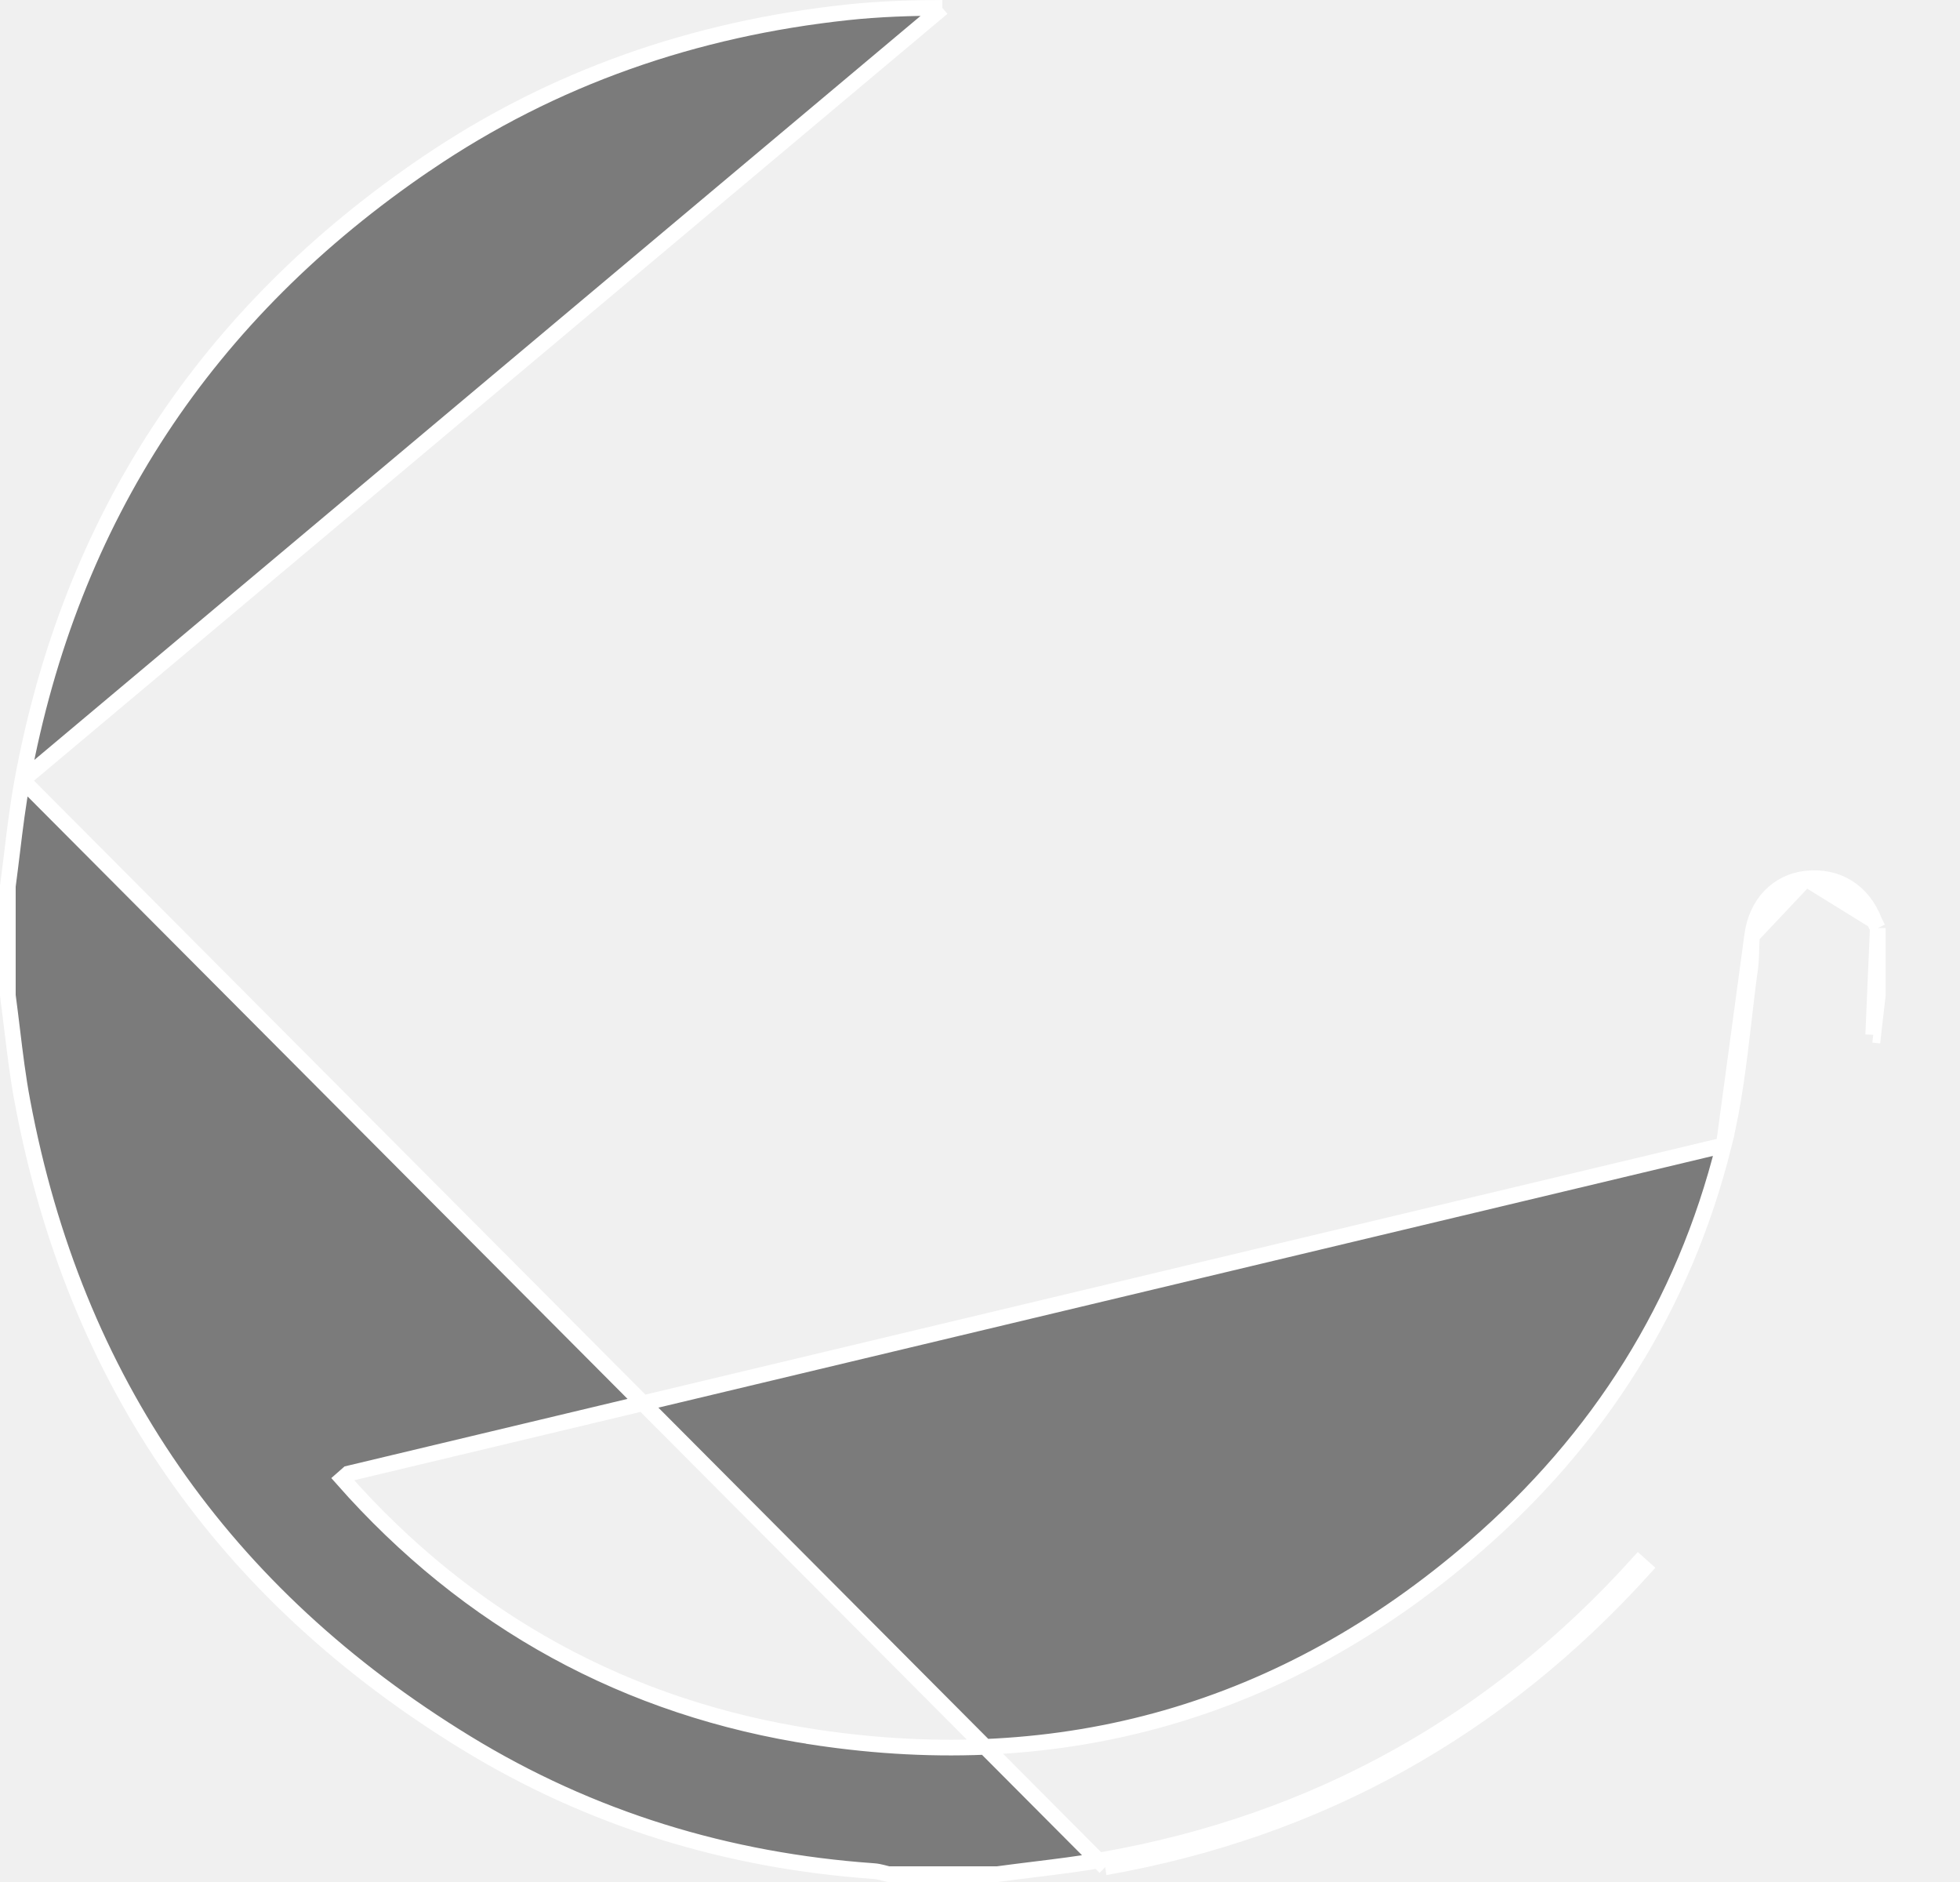
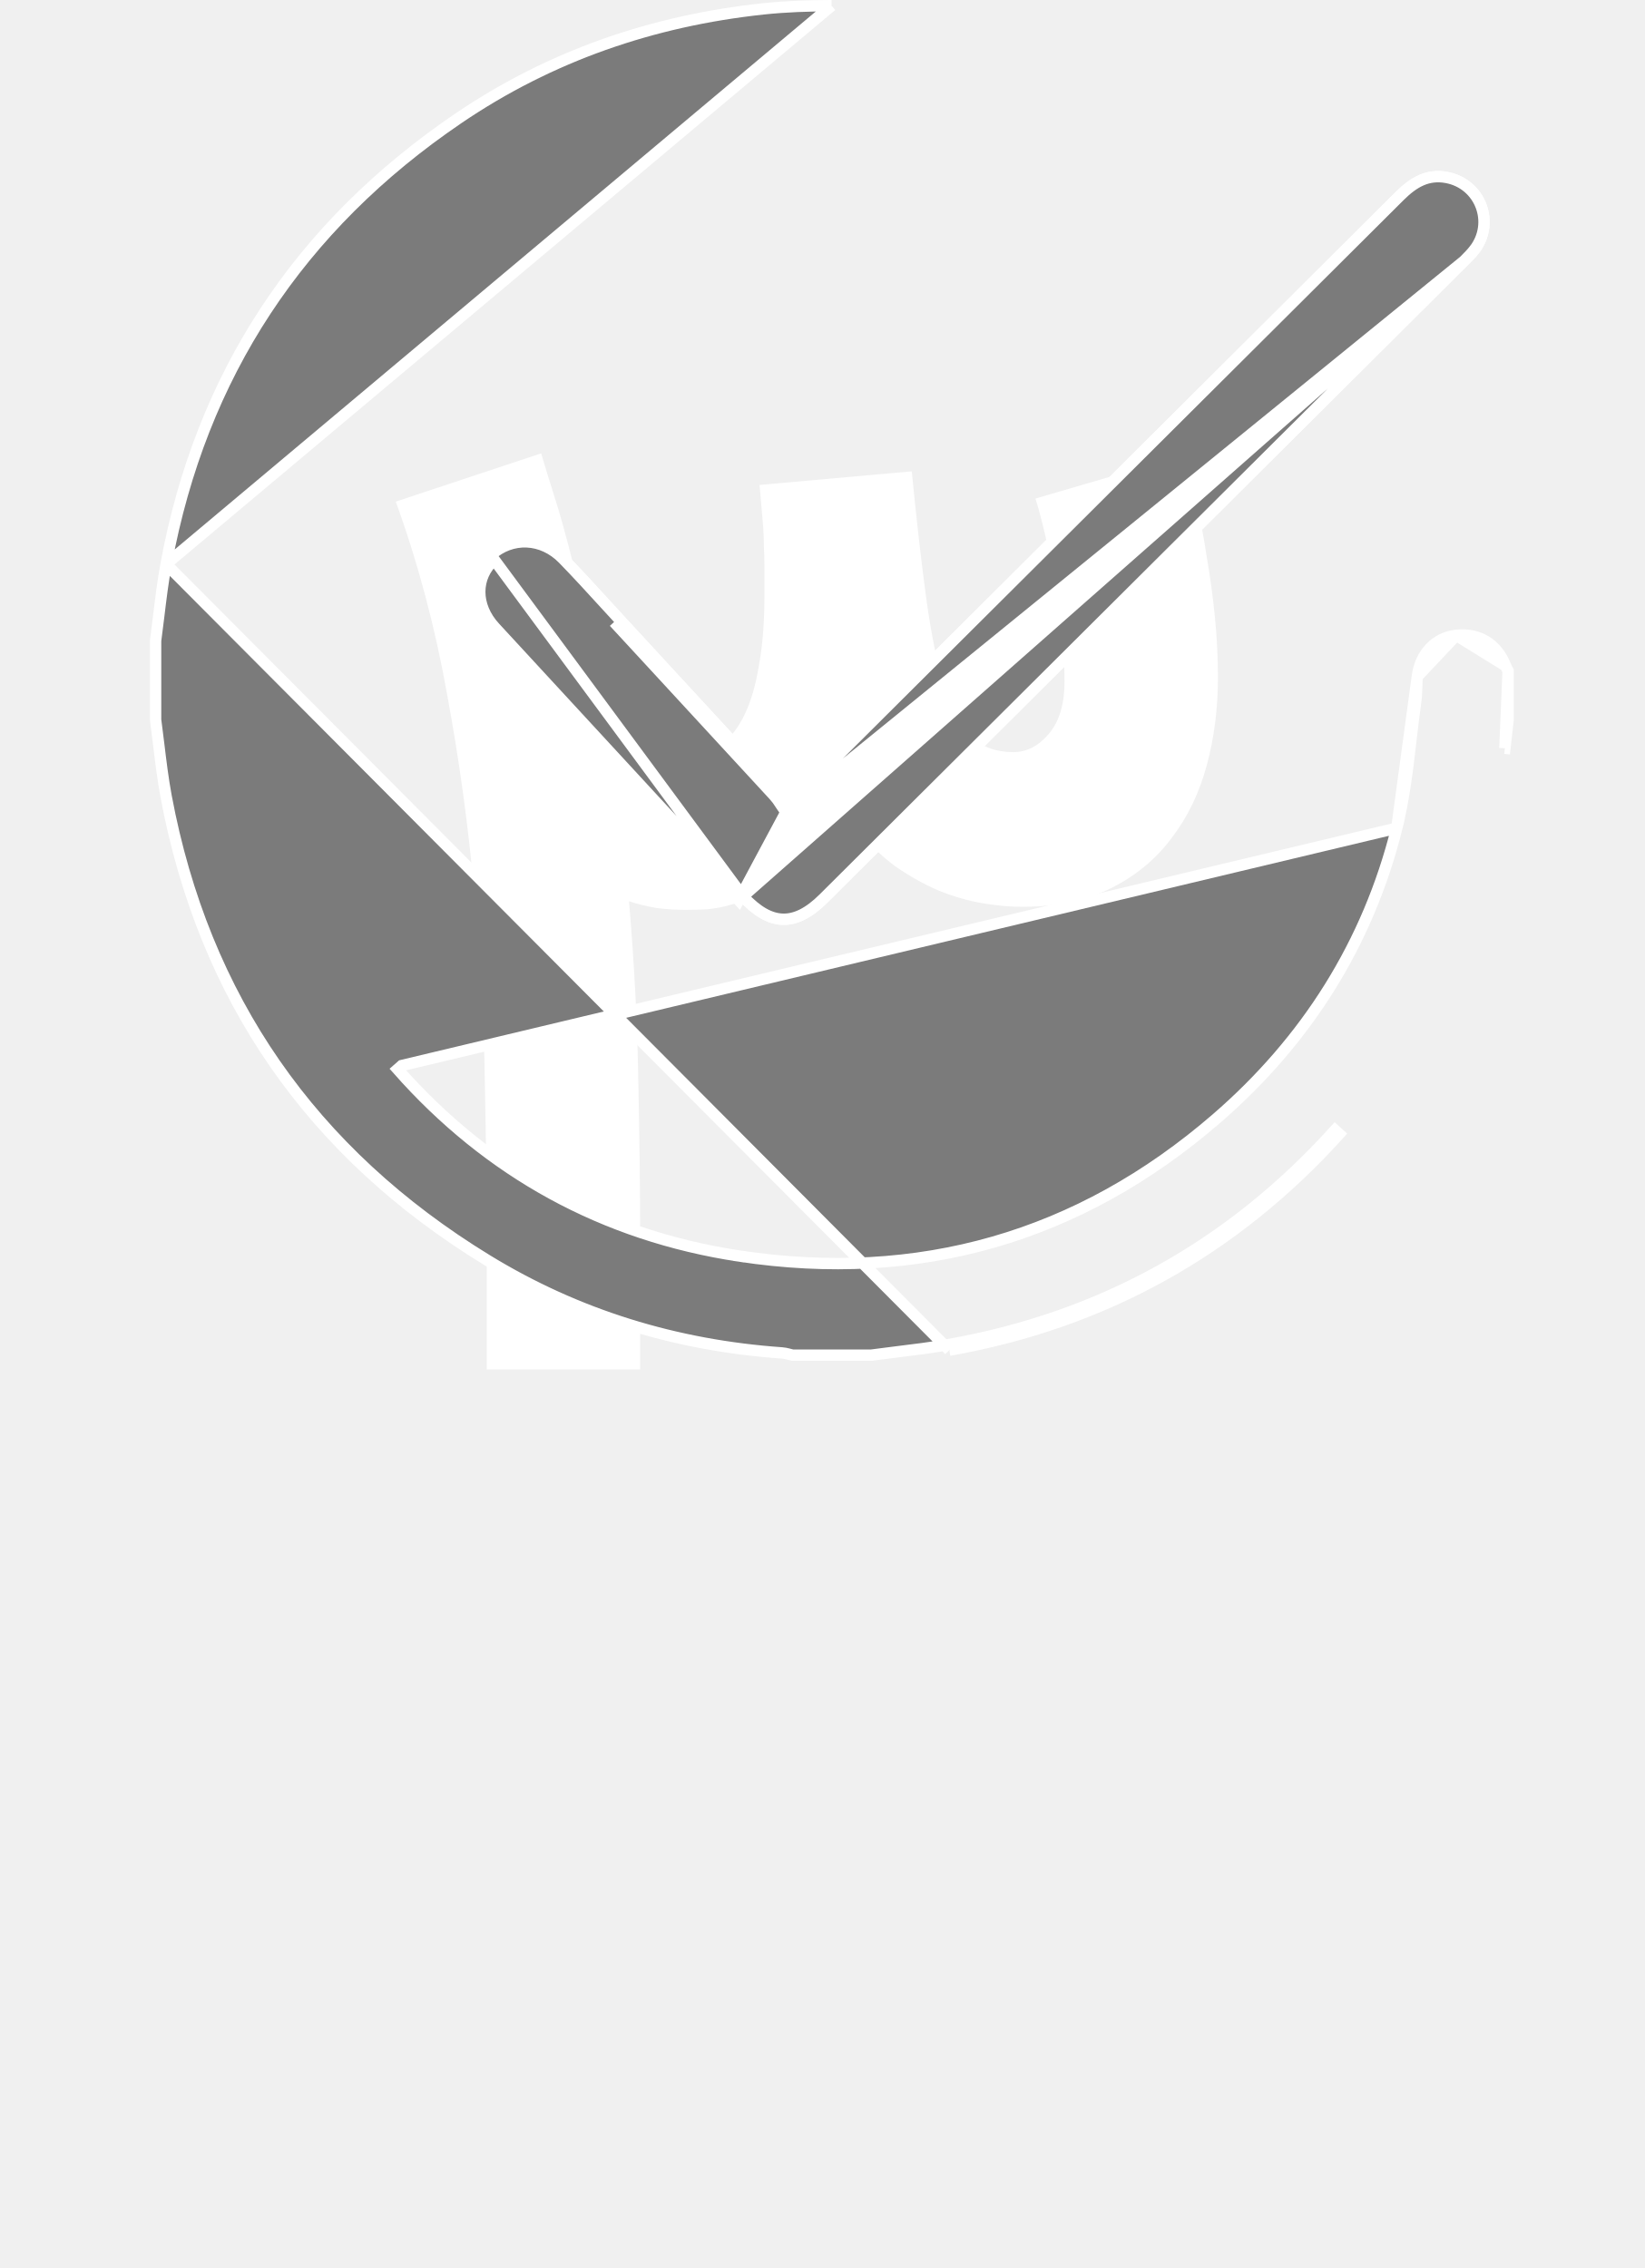
- <svg xmlns="http://www.w3.org/2000/svg" width="25" height="24" viewBox="0 0 25 24" fill="none">
-   <path d="M0.286 9.949L0.286 9.949C0.23 10.252 0.192 10.557 0.155 10.865C0.137 11.009 0.12 11.154 0.1 11.301V11.302V11.305V11.308V11.31V11.313V11.316V11.319V11.321V11.324V11.327V11.33V11.332V11.335V11.338V11.341V11.343V11.346V11.349V11.352V11.354V11.357V11.36V11.363V11.365V11.368V11.371V11.374V11.376V11.379V11.382V11.385V11.387V11.39V11.393V11.396V11.398V11.401V11.404V11.407V11.409V11.412V11.415V11.418V11.42V11.423V11.426V11.429V11.431V11.434V11.437V11.44V11.442V11.445V11.448V11.451V11.453V11.456V11.459V11.462V11.464V11.467V11.47V11.473V11.475V11.478V11.481V11.484V11.486V11.489V11.492V11.495V11.497V11.5V11.503V11.505V11.508V11.511V11.514V11.517V11.519V11.522V11.525V11.527V11.53V11.533V11.536V11.539V11.541V11.544V11.547V11.55V11.552V11.555V11.558V11.56V11.563V11.566V11.569V11.572V11.574V11.577V11.58V11.582V11.585V11.588V11.591V11.594V11.596V11.599V11.602V11.604V11.607V11.61V11.613V11.616V11.618V11.621V11.624V11.627V11.629V11.632V11.635V11.637V11.64V11.643V11.646V11.648V11.651V11.654V11.657V11.659V11.662V11.665V11.668V11.67V11.673V11.676V11.679V11.681V11.684V11.687V11.69V11.692V11.695V11.698V11.701V11.703V11.706V11.709V11.712V11.714V11.717V11.72V11.723V11.725V11.728V11.731V11.734V11.736V11.739V11.742V11.745V11.747V11.75V11.753V11.756V11.758V11.761V11.764V11.767V11.769V11.772V11.775V11.778V11.78V11.783V11.786V11.789V11.791V11.794V11.797V11.8V11.802V11.805V11.808V11.81V11.813V11.816V11.819V11.822V11.824V11.827V11.83V11.832V11.835V11.838V11.841V11.844V11.846V11.849V11.852V11.854V11.857V11.86V11.863V11.866V11.868V11.871V11.874V11.877V11.879V11.882V11.885V11.887V11.89V11.893V11.896V11.899V11.901V11.904V11.907V11.909V11.912V11.915V11.918V11.92V11.923V11.926V11.929V11.931V11.934V11.937V11.94V11.942V11.945V11.948V11.951V11.953V11.956V11.959V11.962V11.964V11.967V11.97V11.973V11.975V11.978V11.981V11.984V11.986V11.989V11.992V11.995V11.997V12V12.003V12.006V12.008V12.011V12.014V12.017V12.019V12.022V12.025V12.028V12.03V12.033V12.036V12.039V12.041V12.044V12.047V12.05V12.052V12.055V12.058V12.06V12.063V12.066V12.069V12.072V12.074V12.077V12.08V12.082V12.085V12.088V12.091V12.094V12.096V12.099V12.102V12.104V12.107V12.11V12.113V12.116V12.118V12.121V12.124V12.127V12.129V12.132V12.135V12.137V12.14V12.143V12.146V12.149V12.151V12.154V12.157V12.159V12.162V12.165V12.168V12.17V12.173V12.176V12.179V12.181V12.184V12.187V12.19V12.192V12.195V12.198V12.201V12.203V12.206V12.209V12.212V12.214V12.217V12.22V12.223V12.225V12.228V12.231V12.234V12.236V12.239V12.242V12.245V12.247V12.25V12.253V12.256V12.258V12.261V12.264V12.267V12.269V12.272V12.275V12.278V12.28V12.283V12.286V12.289V12.291V12.294V12.297V12.3V12.302V12.305V12.308V12.311V12.313V12.316V12.319V12.322V12.324V12.327V12.33V12.332V12.335V12.338V12.341V12.344V12.346V12.349V12.352V12.354V12.357V12.36V12.363V12.366V12.368V12.371V12.374V12.377V12.379V12.382V12.385V12.387V12.39V12.393V12.396V12.399V12.401V12.404V12.407V12.409V12.412V12.415V12.418V12.421V12.423V12.426V12.429V12.431V12.434V12.437V12.44V12.443V12.445V12.448V12.451V12.453V12.456V12.459V12.462V12.464V12.467V12.47V12.473V12.475V12.478V12.481V12.484V12.486V12.489V12.492V12.495V12.497V12.5V12.503V12.506V12.508V12.511V12.514V12.517V12.519V12.522V12.525V12.528V12.53V12.533V12.536V12.539V12.541V12.544V12.547V12.55V12.552V12.555V12.558V12.561V12.563V12.566V12.569V12.572V12.574V12.577V12.58V12.583V12.585V12.588V12.591V12.594V12.596V12.599V12.602V12.605V12.607V12.61V12.613V12.616V12.618V12.621V12.624V12.627V12.629V12.632V12.635V12.638V12.64V12.643V12.646V12.649V12.651V12.654V12.657V12.66V12.662V12.665V12.668V12.671V12.673V12.676V12.679V12.682V12.684V12.687V12.69V12.693V12.694C0.12 12.841 0.137 12.986 0.155 13.131C0.192 13.438 0.229 13.742 0.286 14.044L0.286 14.044C0.953 17.61 2.853 20.333 5.944 22.224C7.535 23.198 9.279 23.73 11.145 23.861L11.146 23.861C11.185 23.864 11.221 23.872 11.253 23.88C11.268 23.884 11.28 23.887 11.292 23.89C11.305 23.894 11.318 23.897 11.331 23.9H11.334H11.336H11.339H11.342H11.345H11.347H11.35H11.353H11.355H11.358H11.361H11.364H11.367H11.369H11.372H11.375H11.377H11.38H11.383H11.386H11.389H11.391H11.394H11.397H11.4H11.402H11.405H11.408H11.411H11.413H11.416H11.419H11.422H11.424H11.427H11.43H11.433H11.435H11.438H11.441H11.444H11.446H11.449H11.452H11.455H11.457H11.46H11.463H11.466H11.468H11.471H11.474H11.477H11.479H11.482H11.485H11.488H11.49H11.493H11.496H11.499H11.501H11.504H11.507H11.51H11.512H11.515H11.518H11.521H11.523H11.526H11.529H11.532H11.534H11.537H11.54H11.543H11.545H11.548H11.551H11.554H11.556H11.559H11.562H11.565H11.568H11.57H11.573H11.576H11.579H11.581H11.584H11.587H11.589H11.592H11.595H11.598H11.601H11.603H11.606H11.609H11.611H11.614H11.617H11.62H11.623H11.625H11.628H11.631H11.633H11.636H11.639H11.642H11.645H11.647H11.65H11.653H11.655H11.658H11.661H11.664H11.666H11.669H11.672H11.675H11.678H11.68H11.683H11.686H11.689H11.691H11.694H11.697H11.7H11.702H11.705H11.708H11.711H11.713H11.716H11.719H11.722H11.724H11.727H11.73H11.733H11.735H11.738H11.741H11.744H11.746H11.749H11.752H11.755H11.757H11.76H11.763H11.766H11.768H11.771H11.774H11.777H11.779H11.782H11.785H11.788H11.79H11.793H11.796H11.799H11.801H11.804H11.807H11.81H11.812H11.815H11.818H11.821H11.823H11.826H11.829H11.832H11.834H11.837H11.84H11.843H11.845H11.848H11.851H11.854H11.857H11.859H11.862H11.865H11.867H11.87H11.873H11.876H11.879H11.881H11.884H11.887H11.889H11.892H11.895H11.898H11.9H11.903H11.906H11.909H11.912H11.914H11.917H11.92H11.922H11.925H11.928H11.931H11.934H11.936H11.939H11.942H11.944H11.947H11.95H11.953H11.956H11.958H11.961H11.964H11.967H11.969H11.972H11.975H11.978H11.98H11.983H11.986H11.989H11.991H11.994H11.997H12H12.002H12.005H12.008H12.011H12.013H12.016H12.019H12.022H12.024H12.027H12.03H12.033H12.035H12.038H12.041H12.044H12.046H12.049H12.052H12.055H12.057H12.06H12.063H12.066H12.068H12.071H12.074H12.077H12.079H12.082H12.085H12.088H12.09H12.093H12.096H12.099H12.101H12.104H12.107H12.11H12.112H12.115H12.118H12.121H12.123H12.126H12.129H12.132H12.134H12.137H12.14H12.143H12.146H12.148H12.151H12.154H12.156H12.159H12.162H12.165H12.168H12.17H12.173H12.176H12.178H12.181H12.184H12.187H12.19H12.192H12.195H12.198H12.2H12.203H12.206H12.209H12.211H12.214H12.217H12.22H12.223H12.225H12.228H12.231H12.233H12.236H12.239H12.242H12.245H12.247H12.25H12.253H12.256H12.258H12.261H12.264H12.267H12.269H12.272H12.275H12.278H12.28H12.283H12.286H12.289H12.291H12.294H12.297H12.3H12.302H12.305H12.308H12.311H12.313H12.316H12.319H12.322H12.324H12.327H12.33H12.333H12.335H12.338H12.341H12.344H12.346H12.349H12.352H12.355H12.357H12.36H12.363H12.366H12.368H12.371H12.374H12.377H12.379H12.382H12.385H12.388H12.39H12.393H12.396H12.399H12.401H12.404H12.407H12.41H12.412H12.415H12.418H12.421H12.424H12.426H12.429H12.432H12.434H12.437H12.44H12.443H12.445H12.448H12.451H12.454H12.457H12.459H12.462H12.465H12.467H12.47H12.473H12.476H12.479H12.481H12.484H12.487H12.489H12.492H12.495H12.498H12.501H12.503H12.506H12.509H12.511H12.514H12.517H12.52H12.523H12.525H12.528H12.531H12.534H12.536H12.539H12.542H12.545H12.547H12.55H12.553H12.556H12.558H12.561H12.564H12.567H12.569H12.572H12.575H12.578H12.58H12.583H12.586H12.589H12.591H12.594H12.597H12.6H12.602H12.605H12.608H12.611H12.613H12.616H12.619H12.622H12.624H12.627H12.63H12.633H12.635H12.638H12.641H12.644H12.646H12.649H12.652H12.655H12.657H12.66H12.663H12.666H12.668H12.671H12.674H12.677H12.679H12.682H12.685H12.688H12.69H12.693H12.696H12.699H12.701H12.704H12.707H12.71H12.713H12.715H12.718H12.721H12.722C12.869 23.88 13.014 23.862 13.159 23.844C13.468 23.806 13.774 23.769 14.079 23.715M0.286 9.949L14.096 23.813M0.286 9.949C0.902 6.61 2.633 3.993 5.439 2.087L5.44 2.087C7.059 0.986 8.863 0.366 10.811 0.157L10.811 0.157C11.211 0.114 11.615 0.101 12.02 0.1M0.286 9.949L12.02 0.1M14.079 23.715L14.096 23.813M14.079 23.715C14.079 23.715 14.079 23.715 14.079 23.715L14.096 23.813M14.079 23.715C16.787 23.236 19.061 21.967 20.898 19.933L20.973 20C19.12 22.05 16.826 23.331 14.096 23.813M23.893 13.196L23.993 13.207L23.893 13.196C23.893 13.196 23.893 13.196 23.893 13.196ZM23.893 13.196C23.912 13.028 23.931 12.862 23.951 12.695V12.694V12.692V12.69V12.689V12.687V12.685V12.683V12.682V12.68V12.678V12.676V12.675V12.673V12.671V12.669V12.668V12.666V12.664V12.662V12.661V12.659V12.657V12.655V12.654V12.652V12.65V12.649V12.647V12.645V12.643V12.642V12.64V12.638V12.636V12.635V12.633V12.631V12.629V12.628V12.626V12.624V12.623V12.621V12.619V12.617V12.616V12.614V12.612V12.61V12.609V12.607V12.605V12.603V12.602V12.6V12.598V12.596V12.595V12.593V12.591V12.589V12.588V12.586V12.584V12.582V12.581V12.579V12.577V12.575V12.574V12.572V12.57V12.569V12.567V12.565V12.563V12.562V12.56V12.558V12.556V12.555V12.553V12.551V12.549V12.548V12.546V12.544V12.542V12.541V12.539V12.537V12.536V12.534V12.532V12.53V12.528V12.527V12.525V12.523V12.522V12.52V12.518V12.516V12.515V12.513V12.511V12.509V12.508V12.506V12.504V12.502V12.501V12.499V12.497V12.495V12.494V12.492V12.49V12.489V12.487V12.485V12.483V12.482V12.48V12.478V12.476V12.475V12.473V12.471V12.469V12.468V12.466V12.464V12.462V12.461V12.459V12.457V12.455V12.454V12.452V12.45V12.448V12.447V12.445V12.443V12.441V12.44V12.438V12.436V12.435V12.433V12.431V12.429V12.428V12.426V12.424V12.422V12.421V12.419V12.417V12.415V12.414V12.412V12.41V12.409V12.407V12.405V12.403V12.402V12.4V12.398V12.396V12.395V12.393V12.391V12.389V12.388V12.386V12.384V12.382V12.381V12.379V12.377V12.375V12.374V12.372V12.37V12.368V12.367V12.365V12.363V12.361V12.36V12.358V12.356V12.355V12.353V12.351V12.349V12.348V12.346V12.344V12.342V12.341V12.339V12.337V12.335V12.334V12.332V12.33V12.329V12.327V12.325V12.323V12.322V12.32V12.318V12.316V12.315V12.313V12.311V12.309V12.308V12.306V12.304V12.302V12.301V12.299V12.297V12.295V12.294V12.292V12.29V12.289V12.287V12.285V12.283V12.281V12.28V12.278V12.276V12.275V12.273V12.271V12.269V12.268V12.266V12.264V12.262V12.261V12.259V12.257V12.255V12.254V12.252V12.25V12.248V12.247V12.245V12.243V12.242V12.24V12.238V12.236V12.235V12.233V12.231V12.229V12.228V12.226V12.224V12.222V12.221V12.219V12.217V12.215V12.214V12.212V12.21V12.209V12.207V12.205V12.203V12.201V12.2V12.198V12.196V12.195V12.193V12.191V12.189V12.188V12.186V12.184V12.182V12.181V12.179V12.177V12.175V12.174V12.172V12.17V12.168V12.167V12.165V12.163V12.162V12.16V12.158V12.156V12.155V12.153V12.151V12.149V12.148V12.146V12.144V12.142V12.141V12.139V12.137V12.135V12.134V12.132V12.13V12.129V12.127V12.125V12.123V12.121V12.12V12.118V12.116V12.114V12.113V12.111V12.109V12.108V12.106V12.104V12.102V12.101V12.099V12.097V12.095V12.094V12.092V12.09V12.088V12.087V12.085V12.083V12.082V12.08V12.078V12.076V12.075V12.073V12.071V12.069V12.068V12.066V12.064V12.062V12.061V12.059V12.057V12.055V12.054V12.052V12.05V12.048V12.047V12.045V12.043V12.041V12.04V12.038V12.036V12.034V12.033V12.031V12.029V12.028V12.026V12.024V12.022V12.021V12.019V12.017V12.015V12.014V12.012V12.01V12.008V12.007V12.005V12.003V12.002V12V11.998V11.996V11.995V11.993V11.991V11.989V11.988V11.986V11.984V11.982V11.981V11.979V11.977V11.975V11.974V11.972V11.97V11.968V11.967V11.965V11.963V11.961V11.96V11.958V11.956V11.954V11.953V11.951V11.949V11.947V11.946V11.944V11.942V11.941V11.939V11.937V11.935V11.934V11.932V11.93V11.928V11.927V11.925V11.923V11.921V11.92V11.918V11.916V11.915V11.913V11.911V11.909V11.908V11.906V11.904V11.902V11.901V11.899V11.897V11.895V11.894V11.892V11.89V11.888V11.887V11.885V11.883V11.881V11.88V11.878V11.876V11.874V11.873V11.871V11.869V11.867V11.866V11.864V11.862V11.861V11.859V11.857V11.855V11.854V11.852V11.85V11.848V11.847V11.845V11.843V11.841V11.84V11.838V11.836V11.835M23.893 13.196L23.951 11.835M12.02 0.1C12.02 0.1 12.02 0.1 12.02 0.1C12.02 0.1 12.02 0.1 12.02 0.1ZM21.987 14.605L21.987 14.605C21.478 16.645 20.395 18.355 18.805 19.73L18.739 19.655L18.805 19.73C16.38 21.828 13.553 22.629 10.395 22.153L10.41 22.054L10.395 22.153C7.998 21.791 5.971 20.677 4.367 18.858L4.442 18.792L21.987 14.605ZM21.987 14.605C22.116 14.087 22.179 13.549 22.241 13.018C22.267 12.795 22.292 12.573 22.323 12.354C22.333 12.278 22.336 12.203 22.338 12.133L22.338 12.129C22.34 12.059 22.341 11.995 22.349 11.932L22.349 11.932M21.987 14.605L22.349 11.932M22.349 11.932C22.4 11.523 22.675 11.244 23.035 11.205M22.349 11.932L23.035 11.205M23.035 11.205C23.434 11.161 23.757 11.36 23.907 11.744M23.035 11.205L23.907 11.744M23.907 11.744C23.918 11.774 23.936 11.807 23.949 11.832C23.95 11.833 23.95 11.834 23.951 11.835M23.907 11.744L23.951 11.835" fill="#7B7B7B" stroke="white" stroke-width="0.2" />
+ <svg xmlns="http://www.w3.org/2000/svg" width="29" height="40" viewBox="0 0 29 40" fill="none">
+   <path d="M20.91 8.018C20.968 8.273 21.03 8.553 21.096 8.858C21.168 9.164 21.23 9.487 21.281 9.829C21.339 10.164 21.387 10.513 21.423 10.876C21.459 11.233 21.477 11.593 21.477 11.956C21.477 12.495 21.412 13.007 21.281 13.495C21.15 13.982 20.943 14.411 20.659 14.782C20.383 15.153 20.027 15.447 19.59 15.665C19.154 15.884 18.63 15.993 18.019 15.993C17.801 15.993 17.565 15.971 17.31 15.927C17.063 15.884 16.812 15.811 16.558 15.709C16.303 15.6 16.048 15.458 15.794 15.284C15.547 15.102 15.31 14.873 15.085 14.596C14.743 15.018 14.372 15.331 13.972 15.534C13.579 15.738 13.197 15.884 12.827 15.971H12.838C12.728 16 12.608 16.022 12.477 16.036C12.347 16.044 12.216 16.047 12.085 16.047C11.925 16.047 11.758 16.036 11.583 16.015C11.408 15.986 11.245 15.945 11.092 15.895C11.187 17.015 11.241 18.073 11.256 19.069C11.277 20.058 11.288 20.96 11.288 21.774V24.153H8.583V21.993C8.583 21.134 8.572 20.171 8.55 19.102C8.536 18.033 8.474 16.92 8.365 15.764C8.263 14.6 8.103 13.429 7.885 12.251C7.674 11.066 7.372 9.931 6.979 8.847L9.543 7.996C9.616 8.244 9.685 8.469 9.75 8.673C9.816 8.876 9.878 9.084 9.936 9.295C9.994 9.505 10.052 9.727 10.11 9.96C10.176 10.193 10.245 10.462 10.318 10.767C10.39 11.044 10.488 11.335 10.612 11.64C10.736 11.938 10.877 12.211 11.037 12.458C11.205 12.706 11.39 12.909 11.594 13.069C11.805 13.229 12.034 13.309 12.281 13.309C12.448 13.28 12.605 13.211 12.75 13.102C12.896 12.993 13.023 12.825 13.132 12.6C13.241 12.374 13.325 12.087 13.383 11.738C13.448 11.389 13.481 10.96 13.481 10.451C13.481 10.291 13.481 10.149 13.481 10.025C13.481 9.895 13.477 9.764 13.47 9.633C13.47 9.495 13.463 9.342 13.448 9.175C13.434 9.007 13.416 8.8 13.394 8.553L16.078 8.313C16.165 9.2 16.252 9.96 16.339 10.593C16.427 11.218 16.532 11.731 16.656 12.131C16.779 12.524 16.936 12.811 17.125 12.993C17.321 13.175 17.568 13.265 17.867 13.265C18.107 13.265 18.317 13.156 18.499 12.938C18.681 12.72 18.772 12.415 18.772 12.022C18.772 11.731 18.754 11.429 18.718 11.116C18.681 10.804 18.637 10.502 18.587 10.211C18.536 9.92 18.481 9.651 18.423 9.404C18.365 9.156 18.31 8.953 18.259 8.793L20.91 8.018Z" fill="white" />
+   <path d="M13.859 14.323L13.781 14.21C13.757 14.175 13.739 14.148 13.724 14.127C13.719 14.118 13.714 14.111 13.71 14.105C13.694 14.081 13.686 14.071 13.678 14.062L13.752 13.995M13.859 14.323L8.715 9.871C9.045 9.569 9.525 9.582 9.86 9.927L9.86 9.928C10.109 10.185 10.351 10.449 10.594 10.715C10.694 10.824 10.794 10.934 10.895 11.044C11.824 12.05 12.751 13.056 13.678 14.062L13.752 13.995M13.859 14.323L13.942 14.214M13.859 14.323L13.942 14.214M13.752 13.995C13.768 14.012 13.781 14.032 13.804 14.066L8.647 9.797C9.019 9.457 9.561 9.475 9.932 9.858C10.182 10.116 10.425 10.382 10.668 10.648C10.768 10.758 10.868 10.867 10.969 10.976C11.897 11.982 12.825 12.988 13.752 13.995ZM13.942 14.214C13.976 14.17 14.005 14.129 14.03 14.095C14.04 14.082 14.049 14.069 14.057 14.057C14.088 14.014 14.113 13.983 14.14 13.956C15.779 12.323 17.419 10.69 19.058 9.058C20.932 7.191 22.807 5.325 24.68 3.458C24.928 3.211 25.177 3.068 25.509 3.13C26.107 3.242 26.369 3.93 25.996 4.408L25.996 4.408C25.948 4.47 25.892 4.526 25.83 4.588C25.825 4.593 25.819 4.599 25.813 4.605C22.05 8.351 18.287 12.098 14.523 15.845L14.523 15.845M13.942 14.214L14.523 15.845M14.523 15.845C14.261 16.106 14.025 16.218 13.805 16.212M14.523 15.845L13.805 16.212M8.726 11.067C9.868 12.308 11.012 13.547 12.156 14.786C12.471 15.127 12.786 15.468 13.1 15.809L8.726 11.067ZM8.726 11.067C8.368 10.678 8.379 10.178 8.715 9.871L8.726 11.067ZM13.805 16.212C13.585 16.207 13.353 16.083 13.1 15.809L13.805 16.212Z" fill="white" stroke="white" stroke-width="0.2" />
+   <path d="M2.929 9.949L2.929 9.949C2.873 10.252 2.836 10.557 2.799 10.865C2.781 11.009 2.764 11.154 2.744 11.301V11.302V11.305V11.308V11.31V11.313V11.316V11.319V11.321V11.324V11.327V11.33V11.332V11.335V11.338V11.341V11.343V11.346V11.349V11.352V11.354V11.357V11.36V11.363V11.365V11.368V11.371V11.374V11.376V11.379V11.382V11.385V11.387V11.39V11.393V11.396V11.398V11.401V11.404V11.407V11.409V11.412V11.415V11.418V11.42V11.423V11.426V11.429V11.431V11.434V11.437V11.44V11.442V11.445V11.448V11.451V11.453V11.456V11.459V11.462V11.464V11.467V11.47V11.473V11.475V11.478V11.481V11.484V11.486V11.489V11.492V11.495V11.497V11.5V11.503V11.505V11.508V11.511V11.514V11.517V11.519V11.522V11.525V11.527V11.53V11.533V11.536V11.539V11.541V11.544V11.547V11.55V11.552V11.555V11.558V11.56V11.563V11.566V11.569V11.572V11.574V11.577V11.58V11.582V11.585V11.588V11.591V11.594V11.596V11.599V11.602V11.604V11.607V11.61V11.613V11.616V11.618V11.621V11.624V11.627V11.629V11.632V11.635V11.637V11.64V11.643V11.646V11.648V11.651V11.654V11.657V11.659V11.662V11.665V11.668V11.67V11.673V11.676V11.679V11.681V11.684V11.687V11.69V11.692V11.695V11.698V11.701V11.703V11.706V11.709V11.712V11.714V11.717V11.72V11.723V11.725V11.728V11.731V11.734V11.736V11.739V11.742V11.745V11.747V11.75V11.753V11.756V11.758V11.761V11.764V11.767V11.769V11.772V11.775V11.778V11.78V11.783V11.786V11.789V11.791V11.794V11.797V11.8V11.802V11.805V11.808V11.81V11.813V11.816V11.819V11.822V11.824V11.827V11.83V11.832V11.835V11.838V11.841V11.844V11.846V11.849V11.852V11.854V11.857V11.86V11.863V11.866V11.868V11.871V11.874V11.877V11.879V11.882V11.885V11.887V11.89V11.893V11.896V11.899V11.901V11.904V11.907V11.909V11.912V11.915V11.918V11.92V11.923V11.926V11.929V11.931V11.934V11.937V11.94V11.942V11.945V11.948V11.951V11.953V11.956V11.959V11.962V11.964V11.967V11.97V11.973V11.975V11.978V11.981V11.984V11.986V11.989V11.992V11.995V11.997V12V12.003V12.006V12.008V12.011V12.014V12.017V12.019V12.022V12.025V12.028V12.03V12.033V12.036V12.039V12.041V12.044V12.047V12.05V12.052V12.055V12.058V12.06V12.063V12.066V12.069V12.072V12.074V12.077V12.08V12.082V12.085V12.088V12.091V12.094V12.096V12.099V12.102V12.104V12.107V12.11V12.113V12.116V12.118V12.121V12.124V12.127V12.129V12.132V12.135V12.137V12.14V12.143V12.146V12.149V12.151V12.154V12.157V12.159V12.162V12.165V12.168V12.17V12.173V12.176V12.179V12.181V12.184V12.187V12.19V12.192V12.195V12.198V12.201V12.203V12.206V12.209V12.212V12.214V12.217V12.22V12.223V12.225V12.228V12.231V12.234V12.236V12.239V12.242V12.245V12.247V12.25V12.253V12.256V12.258V12.261V12.264V12.267V12.269V12.272V12.275V12.278V12.28V12.283V12.286V12.289V12.291V12.294V12.297V12.3V12.302V12.305V12.308V12.311V12.313V12.316V12.319V12.322V12.324V12.327V12.33V12.332V12.335V12.338V12.341V12.344V12.346V12.349V12.352V12.354V12.357V12.36V12.363V12.366V12.368V12.371V12.374V12.377V12.379V12.382V12.385V12.387V12.39V12.393V12.396V12.399V12.401V12.404V12.407V12.409V12.412V12.415V12.418V12.421V12.423V12.426V12.429V12.431V12.434V12.437V12.44V12.443V12.445V12.448V12.451V12.453V12.456V12.459V12.462V12.464V12.467V12.47V12.473V12.475V12.478V12.481V12.484V12.486V12.489V12.492V12.495V12.497V12.5V12.503V12.506V12.508V12.511V12.514V12.517V12.519V12.522V12.525V12.528V12.53V12.533V12.536V12.539V12.541V12.544V12.547V12.55V12.552V12.555V12.558V12.561V12.563V12.566V12.569V12.572V12.574V12.577V12.58V12.583V12.585V12.588V12.591V12.594V12.596V12.599V12.602V12.605V12.607V12.61V12.613V12.616V12.618V12.621V12.624V12.627V12.629V12.632V12.635V12.638V12.64V12.643V12.646V12.649V12.651V12.654V12.657V12.66V12.662V12.665V12.668V12.671V12.673V12.676V12.679V12.682V12.684V12.687V12.69V12.693V12.694C2.764 12.841 2.781 12.986 2.799 13.131C2.836 13.438 2.873 13.742 2.929 14.044L2.929 14.044C3.597 17.61 5.497 20.333 8.588 22.224C10.179 23.198 11.923 23.73 13.789 23.861L13.79 23.861C13.829 23.864 13.865 23.872 13.897 23.88C13.912 23.884 13.924 23.887 13.936 23.89C13.949 23.894 13.961 23.897 13.975 23.9H13.977H13.98H13.983H13.986H13.988H13.991H13.994H13.997H13.999H14.002H14.005H14.008H14.01H14.013H14.016H14.019H14.021H14.024H14.027H14.03H14.032H14.035H14.038H14.041H14.043H14.046H14.049H14.052H14.054H14.057H14.06H14.063H14.065H14.068H14.071H14.074H14.076H14.079H14.082H14.085H14.087H14.09H14.093H14.096H14.098H14.101H14.104H14.107H14.109H14.112H14.115H14.118H14.12H14.123H14.126H14.129H14.131H14.134H14.137H14.14H14.142H14.145H14.148H14.151H14.153H14.156H14.159H14.162H14.165H14.167H14.17H14.173H14.175H14.178H14.181H14.184H14.187H14.189H14.192H14.195H14.197H14.2H14.203H14.206H14.209H14.211H14.214H14.217H14.22H14.222H14.225H14.228H14.23H14.233H14.236H14.239H14.242H14.244H14.247H14.25H14.252H14.255H14.258H14.261H14.264H14.266H14.269H14.272H14.275H14.277H14.28H14.283H14.286H14.288H14.291H14.294H14.297H14.299H14.302H14.305H14.308H14.31H14.313H14.316H14.319H14.321H14.324H14.327H14.33H14.332H14.335H14.338H14.341H14.343H14.346H14.349H14.352H14.354H14.357H14.36H14.363H14.365H14.368H14.371H14.374H14.376H14.379H14.382H14.385H14.387H14.39H14.393H14.396H14.398H14.401H14.404H14.407H14.409H14.412H14.415H14.418H14.42H14.423H14.426H14.429H14.431H14.434H14.437H14.44H14.443H14.445H14.448H14.451H14.454H14.456H14.459H14.462H14.464H14.467H14.47H14.473H14.476H14.478H14.481H14.484H14.486H14.489H14.492H14.495H14.498H14.5H14.503H14.506H14.508H14.511H14.514H14.517H14.52H14.522H14.525H14.528H14.53H14.533H14.536H14.539H14.541H14.544H14.547H14.55H14.553H14.555H14.558H14.561H14.564H14.566H14.569H14.572H14.575H14.577H14.58H14.583H14.586H14.588H14.591H14.594H14.597H14.599H14.602H14.605H14.608H14.61H14.613H14.616H14.619H14.621H14.624H14.627H14.63H14.632H14.635H14.638H14.641H14.643H14.646H14.649H14.652H14.654H14.657H14.66H14.663H14.665H14.668H14.671H14.674H14.676H14.679H14.682H14.685H14.687H14.69H14.693H14.696H14.698H14.701H14.704H14.707H14.709H14.712H14.715H14.718H14.72H14.723H14.726H14.729H14.732H14.734H14.737H14.74H14.742H14.745H14.748H14.751H14.754H14.756H14.759H14.762H14.764H14.767H14.77H14.773H14.775H14.778H14.781H14.784H14.787H14.789H14.792H14.795H14.797H14.8H14.803H14.806H14.809H14.811H14.814H14.817H14.819H14.822H14.825H14.828H14.831H14.833H14.836H14.839H14.842H14.844H14.847H14.85H14.853H14.855H14.858H14.861H14.864H14.866H14.869H14.872H14.875H14.877H14.88H14.883H14.886H14.888H14.891H14.894H14.897H14.899H14.902H14.905H14.908H14.91H14.913H14.916H14.919H14.921H14.924H14.927H14.93H14.932H14.935H14.938H14.941H14.943H14.946H14.949H14.952H14.954H14.957H14.96H14.963H14.965H14.968H14.971H14.974H14.976H14.979H14.982H14.985H14.987H14.99H14.993H14.996H14.998H15.001H15.004H15.007H15.009H15.012H15.015H15.018H15.021H15.023H15.026H15.029H15.031H15.034H15.037H15.04H15.043H15.045H15.048H15.051H15.053H15.056H15.059H15.062H15.065H15.067H15.07H15.073H15.075H15.078H15.081H15.084H15.086H15.089H15.092H15.095H15.098H15.1H15.103H15.106H15.108H15.111H15.114H15.117H15.12H15.122H15.125H15.128H15.131H15.133H15.136H15.139H15.142H15.144H15.147H15.15H15.153H15.155H15.158H15.161H15.164H15.166H15.169H15.172H15.175H15.177H15.18H15.183H15.186H15.188H15.191H15.194H15.197H15.199H15.202H15.205H15.208H15.21H15.213H15.216H15.219H15.221H15.224H15.227H15.23H15.232H15.235H15.238H15.241H15.243H15.246H15.249H15.252H15.254H15.257H15.26H15.263H15.265H15.268H15.271H15.274H15.276H15.279H15.282H15.285H15.287H15.29H15.293H15.296H15.299H15.301H15.304H15.307H15.309H15.312H15.315H15.318H15.32H15.323H15.326H15.329H15.332H15.334H15.337H15.34H15.342H15.345H15.348H15.351H15.354H15.356H15.359H15.362H15.364H15.366C15.513 23.88 15.658 23.862 15.803 23.844C16.112 23.806 16.417 23.769 16.722 23.715M2.929 9.949L16.74 23.813M2.929 9.949C3.546 6.61 5.277 3.993 8.083 2.087L8.083 2.087C9.703 0.986 11.507 0.366 13.455 0.157L13.455 0.157C13.854 0.114 14.259 0.101 14.664 0.1M2.929 9.949L14.664 0.1M16.722 23.715L16.74 23.813M16.722 23.715C16.722 23.715 16.722 23.715 16.722 23.715L16.74 23.813M16.722 23.715C19.431 23.236 21.705 21.967 23.542 19.933L23.616 20C21.764 22.05 19.47 23.331 16.74 23.813M26.537 13.196L26.637 13.207L26.537 13.196C26.537 13.196 26.537 13.196 26.537 13.196ZM26.537 13.196C26.556 13.028 26.575 12.862 26.594 12.695V12.694V12.692V12.69V12.689V12.687V12.685V12.683V12.682V12.68V12.678V12.676V12.675V12.673V12.671V12.669V12.668V12.666V12.664V12.662V12.661V12.659V12.657V12.655V12.654V12.652V12.65V12.649V12.647V12.645V12.643V12.642V12.64V12.638V12.636V12.635V12.633V12.631V12.629V12.628V12.626V12.624V12.623V12.621V12.619V12.617V12.616V12.614V12.612V12.61V12.609V12.607V12.605V12.603V12.602V12.6V12.598V12.596V12.595V12.593V12.591V12.589V12.588V12.586V12.584V12.582V12.581V12.579V12.577V12.575V12.574V12.572V12.57V12.569V12.567V12.565V12.563V12.562V12.56V12.558V12.556V12.555V12.553V12.551V12.549V12.548V12.546V12.544V12.542V12.541V12.539V12.537V12.536V12.534V12.532V12.53V12.528V12.527V12.525V12.523V12.522V12.52V12.518V12.516V12.515V12.513V12.511V12.509V12.508V12.506V12.504V12.502V12.501V12.499V12.497V12.495V12.494V12.492V12.49V12.489V12.487V12.485V12.483V12.482V12.48V12.478V12.476V12.475V12.473V12.471V12.469V12.468V12.466V12.464V12.462V12.461V12.459V12.457V12.455V12.454V12.452V12.45V12.448V12.447V12.445V12.443V12.441V12.44V12.438V12.436V12.435V12.433V12.431V12.429V12.428V12.426V12.424V12.422V12.421V12.419V12.417V12.415V12.414V12.412V12.41V12.409V12.407V12.405V12.403V12.402V12.4V12.398V12.396V12.395V12.393V12.391V12.389V12.388V12.386V12.384V12.382V12.381V12.379V12.377V12.375V12.374V12.372V12.37V12.368V12.367V12.365V12.363V12.361V12.36V12.358V12.356V12.355V12.353V12.351V12.349V12.348V12.346V12.344V12.342V12.341V12.339V12.337V12.335V12.334V12.332V12.33V12.329V12.327V12.325V12.323V12.322V12.32V12.318V12.316V12.315V12.313V12.311V12.309V12.308V12.306V12.304V12.302V12.301V12.299V12.297V12.295V12.294V12.292V12.29V12.289V12.287V12.285V12.283V12.281V12.28V12.278V12.276V12.275V12.273V12.271V12.269V12.268V12.266V12.264V12.262V12.261V12.259V12.257V12.255V12.254V12.252V12.25V12.248V12.247V12.245V12.243V12.242V12.24V12.238V12.236V12.235V12.233V12.231V12.229V12.228V12.226V12.224V12.222V12.221V12.219V12.217V12.215V12.214V12.212V12.21V12.209V12.207V12.205V12.203V12.201V12.2V12.198V12.196V12.195V12.193V12.191V12.189V12.188V12.186V12.184V12.182V12.181V12.179V12.177V12.175V12.174V12.172V12.17V12.168V12.167V12.165V12.163V12.162V12.16V12.158V12.156V12.155V12.153V12.151V12.149V12.148V12.146V12.144V12.142V12.141V12.139V12.137V12.135V12.134V12.132V12.13V12.129V12.127V12.125V12.123V12.121V12.12V12.118V12.116V12.114V12.113V12.111V12.109V12.108V12.106V12.104V12.102V12.101V12.099V12.097V12.095V12.094V12.092V12.09V12.088V12.087V12.085V12.083V12.082V12.08V12.078V12.076V12.075V12.073V12.071V12.069V12.068V12.066V12.064V12.062V12.061V12.059V12.057V12.055V12.054V12.052V12.05V12.048V12.047V12.045V12.043V12.041V12.04V12.038V12.036V12.034V12.033V12.031V12.029V12.028V12.026V12.024V12.022V12.021V12.019V12.017V12.015V12.014V12.012V12.01V12.008V12.007V12.005V12.003V12.002V12V11.998V11.996V11.995V11.993V11.991V11.989V11.988V11.986V11.984V11.982V11.981V11.979V11.977V11.975V11.974V11.972V11.97V11.968V11.967V11.965V11.963V11.961V11.96V11.958V11.956V11.954V11.953V11.951V11.949V11.947V11.946V11.944V11.942V11.941V11.939V11.937V11.935V11.934V11.932V11.93V11.928V11.927V11.925V11.923V11.921V11.92V11.918V11.916V11.915V11.913V11.911V11.909V11.908V11.906V11.904V11.902V11.901V11.899V11.897V11.895V11.894V11.892V11.89V11.888V11.887V11.885V11.883V11.881V11.88V11.878V11.876V11.874V11.873V11.871V11.869V11.867V11.866V11.864V11.862V11.861V11.859V11.857V11.855V11.854V11.852V11.85V11.848V11.847V11.845V11.843V11.841V11.84V11.838V11.836V11.835M26.537 13.196L26.594 11.835M14.664 0.1C14.664 0.1 14.664 0.1 14.664 0.1C14.664 0.1 14.664 0.1 14.664 0.1ZM24.631 14.605L24.631 14.605C24.121 16.645 23.038 18.355 21.449 19.73L21.383 19.655L21.449 19.73C19.023 21.828 16.197 22.629 13.039 22.153L13.053 22.054L13.039 22.153C10.642 21.791 8.615 20.677 7.011 18.858L7.086 18.792L24.631 14.605ZM24.631 14.605C24.76 14.087 24.823 13.549 24.884 13.018C24.91 12.795 24.936 12.573 24.967 12.354C24.977 12.278 24.979 12.203 24.981 12.133L24.982 12.129C24.983 12.059 24.985 11.995 24.993 11.932L24.993 11.932M24.631 14.605L24.993 11.932M24.993 11.932C25.044 11.523 25.319 11.244 25.679 11.205M24.993 11.932L25.679 11.205M25.679 11.205C26.078 11.161 26.401 11.36 26.55 11.744M25.679 11.205L26.55 11.744M26.55 11.744C26.562 11.774 26.58 11.807 26.593 11.832C26.593 11.833 26.594 11.834 26.594 11.835M26.55 11.744L26.594 11.835" fill="#7B7B7B" stroke="white" stroke-width="0.2" />
+   <path d="M13.859 14.323L13.781 14.21C13.756 14.174 13.737 14.145 13.723 14.123C13.718 14.116 13.714 14.11 13.71 14.104C13.694 14.08 13.686 14.07 13.679 14.062L13.753 13.995M13.859 14.323L13.027 15.877C12.84 15.674 12.652 15.471 12.465 15.267C11.194 13.89 9.922 12.513 8.653 11.135C8.263 10.711 8.265 10.147 8.648 9.797C9.02 9.457 9.561 9.476 9.932 9.858C10.183 10.116 10.425 10.381 10.667 10.646C10.768 10.756 10.868 10.866 10.97 10.976M13.859 14.323L13.943 14.214C13.976 14.17 14.004 14.131 14.029 14.097C14.039 14.083 14.049 14.07 14.057 14.058C14.089 14.015 14.114 13.983 14.141 13.956C15.546 12.556 16.952 11.156 18.357 9.757C20.465 7.657 22.574 5.558 24.681 3.458C24.929 3.211 25.177 3.068 25.51 3.13L25.51 3.13C26.107 3.242 26.369 3.93 25.997 4.408L26.076 4.469L25.997 4.408C25.947 4.471 25.889 4.53 25.826 4.593L25.814 4.605L13.859 14.323ZM13.753 13.995L13.679 14.062C12.944 13.264 12.208 12.466 11.472 11.668C11.28 11.46 11.088 11.252 10.896 11.044C10.896 11.044 10.896 11.044 10.896 11.044L10.97 10.976M13.753 13.995C13.768 14.012 13.782 14.031 13.804 14.065L10.97 10.976M13.753 13.995C13.017 13.196 12.281 12.398 11.545 11.6C11.353 11.392 11.161 11.184 10.97 10.976M13.101 15.809C12.913 15.606 12.726 15.402 12.538 15.199C11.267 13.822 9.996 12.445 8.727 11.067C8.368 10.678 8.379 10.178 8.715 9.871L13.101 15.809ZM13.806 16.212C13.586 16.207 13.354 16.083 13.101 15.809L25.814 4.605C22.051 8.352 18.287 12.099 14.524 15.845L14.524 15.845C14.262 16.106 14.026 16.218 13.806 16.212Z" fill="#7B7B7B" stroke="white" stroke-width="0.2" />
</svg>
